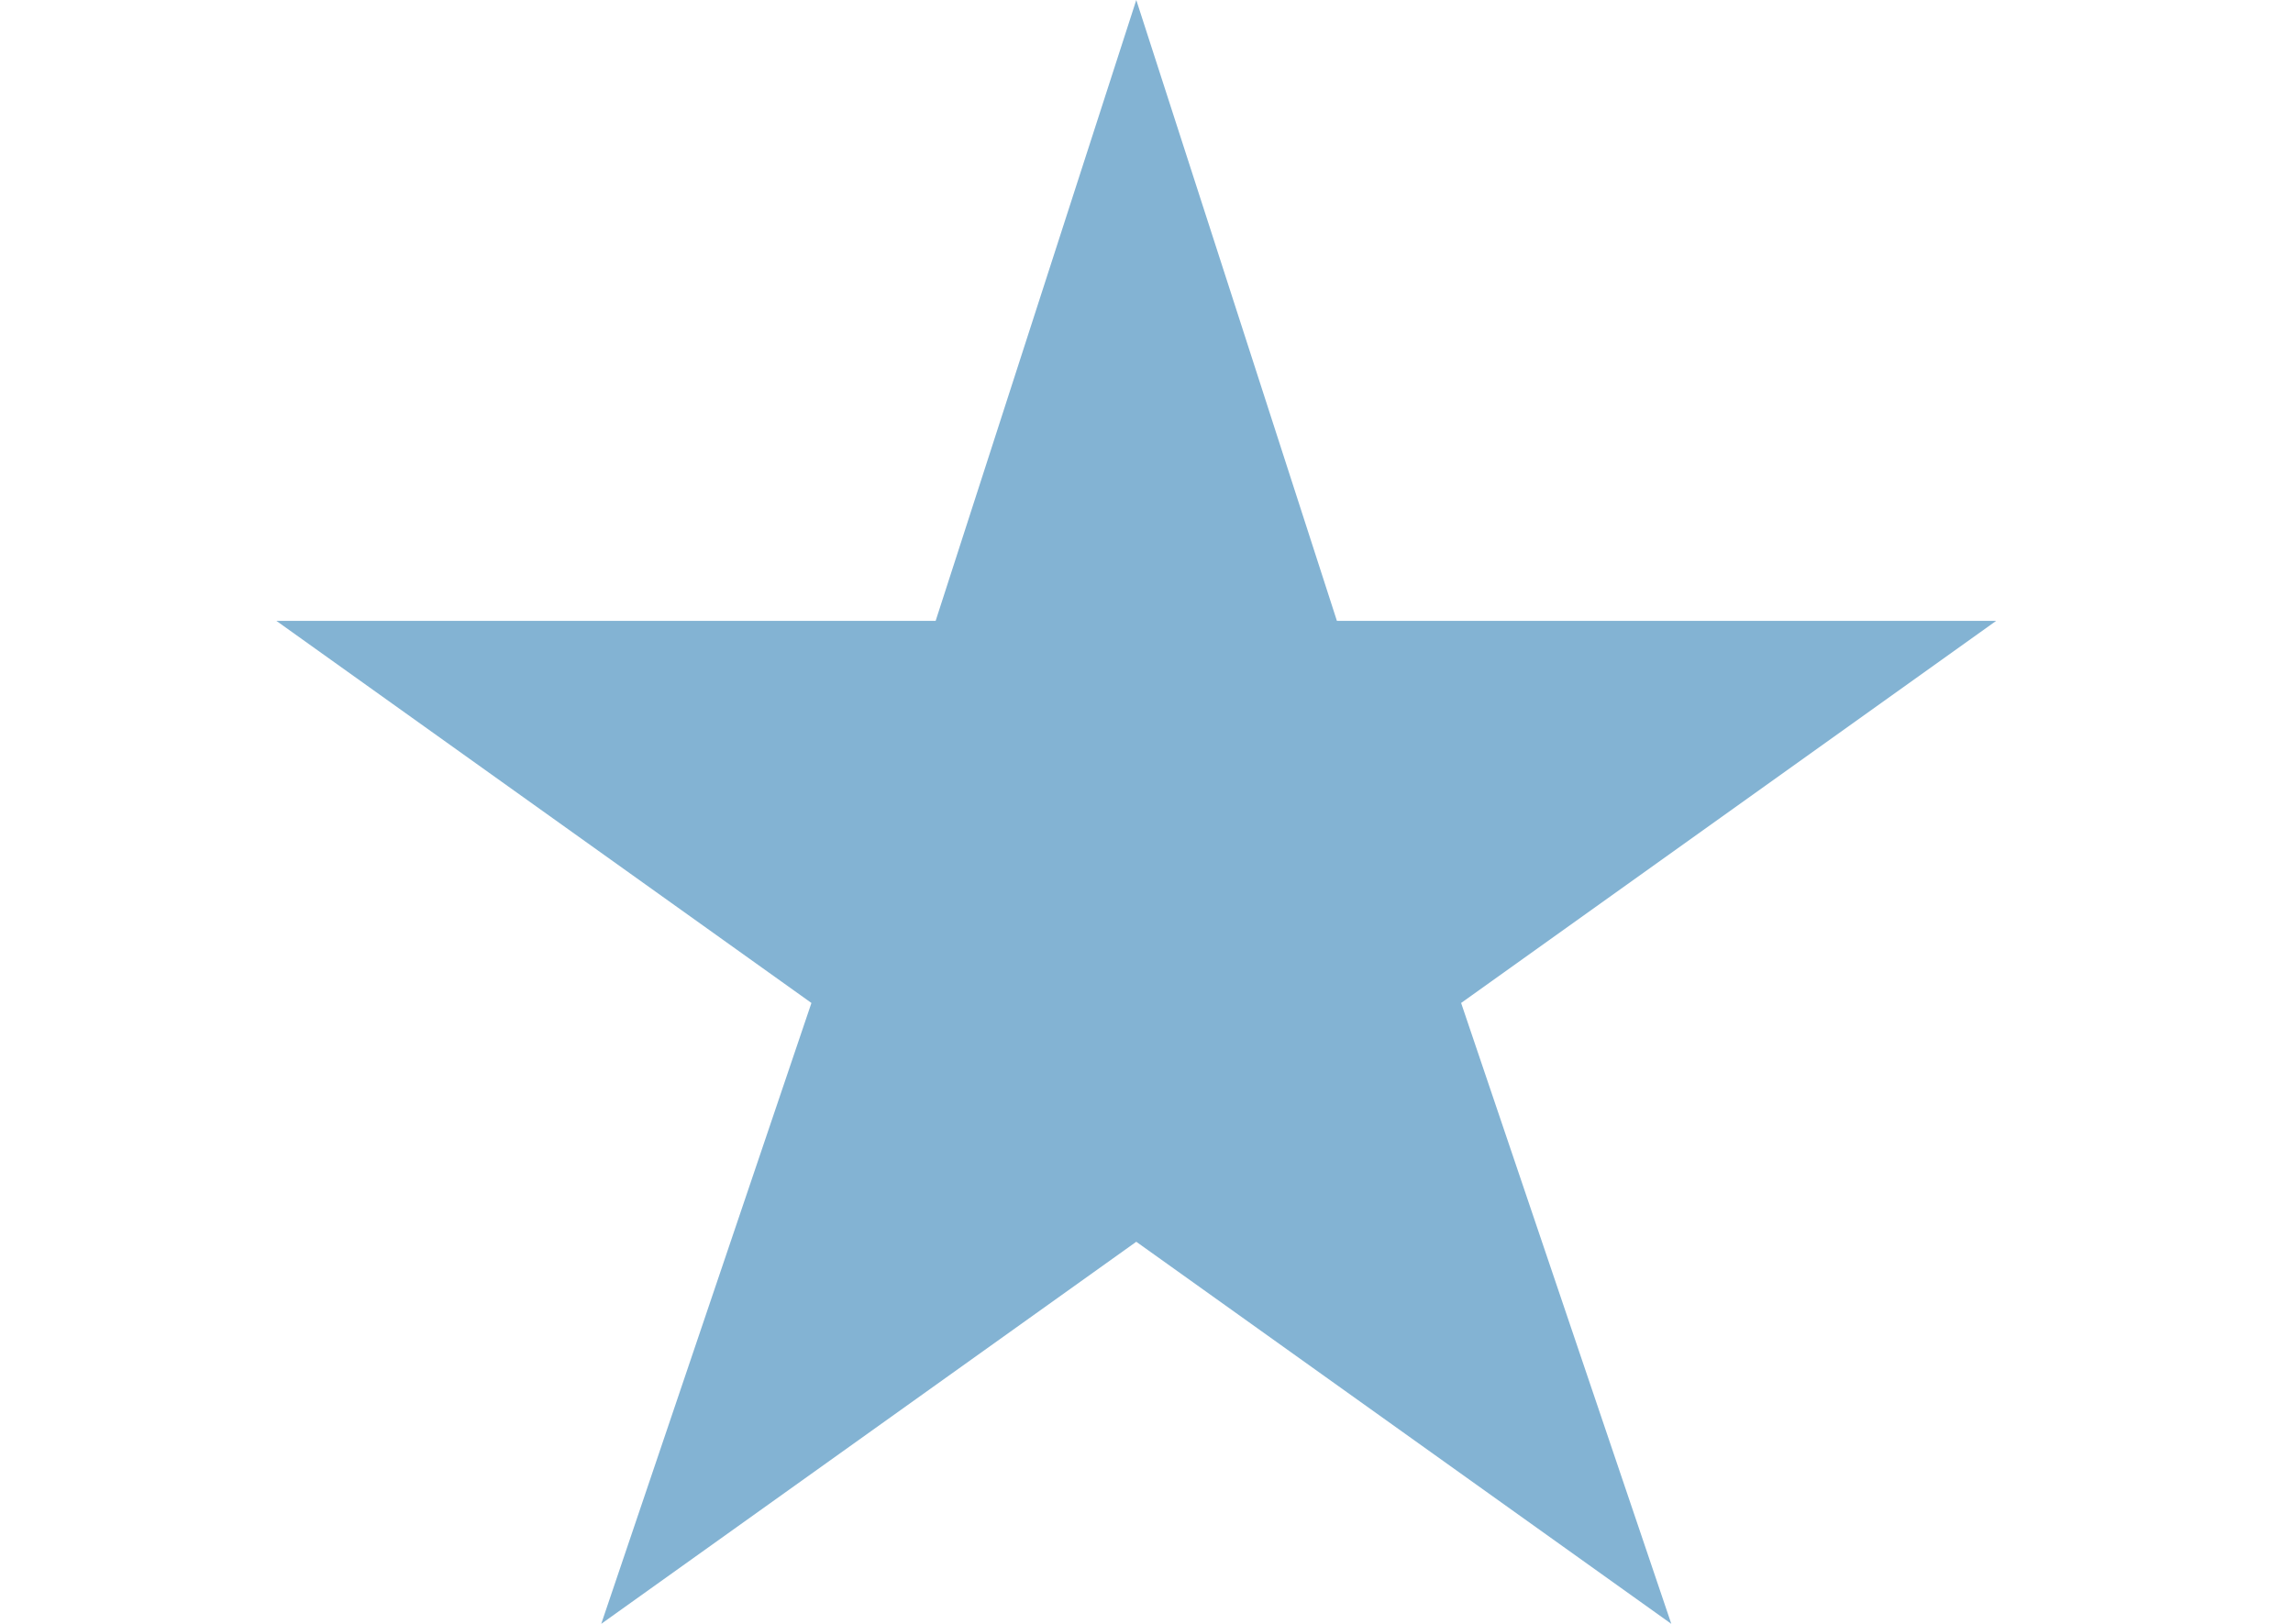
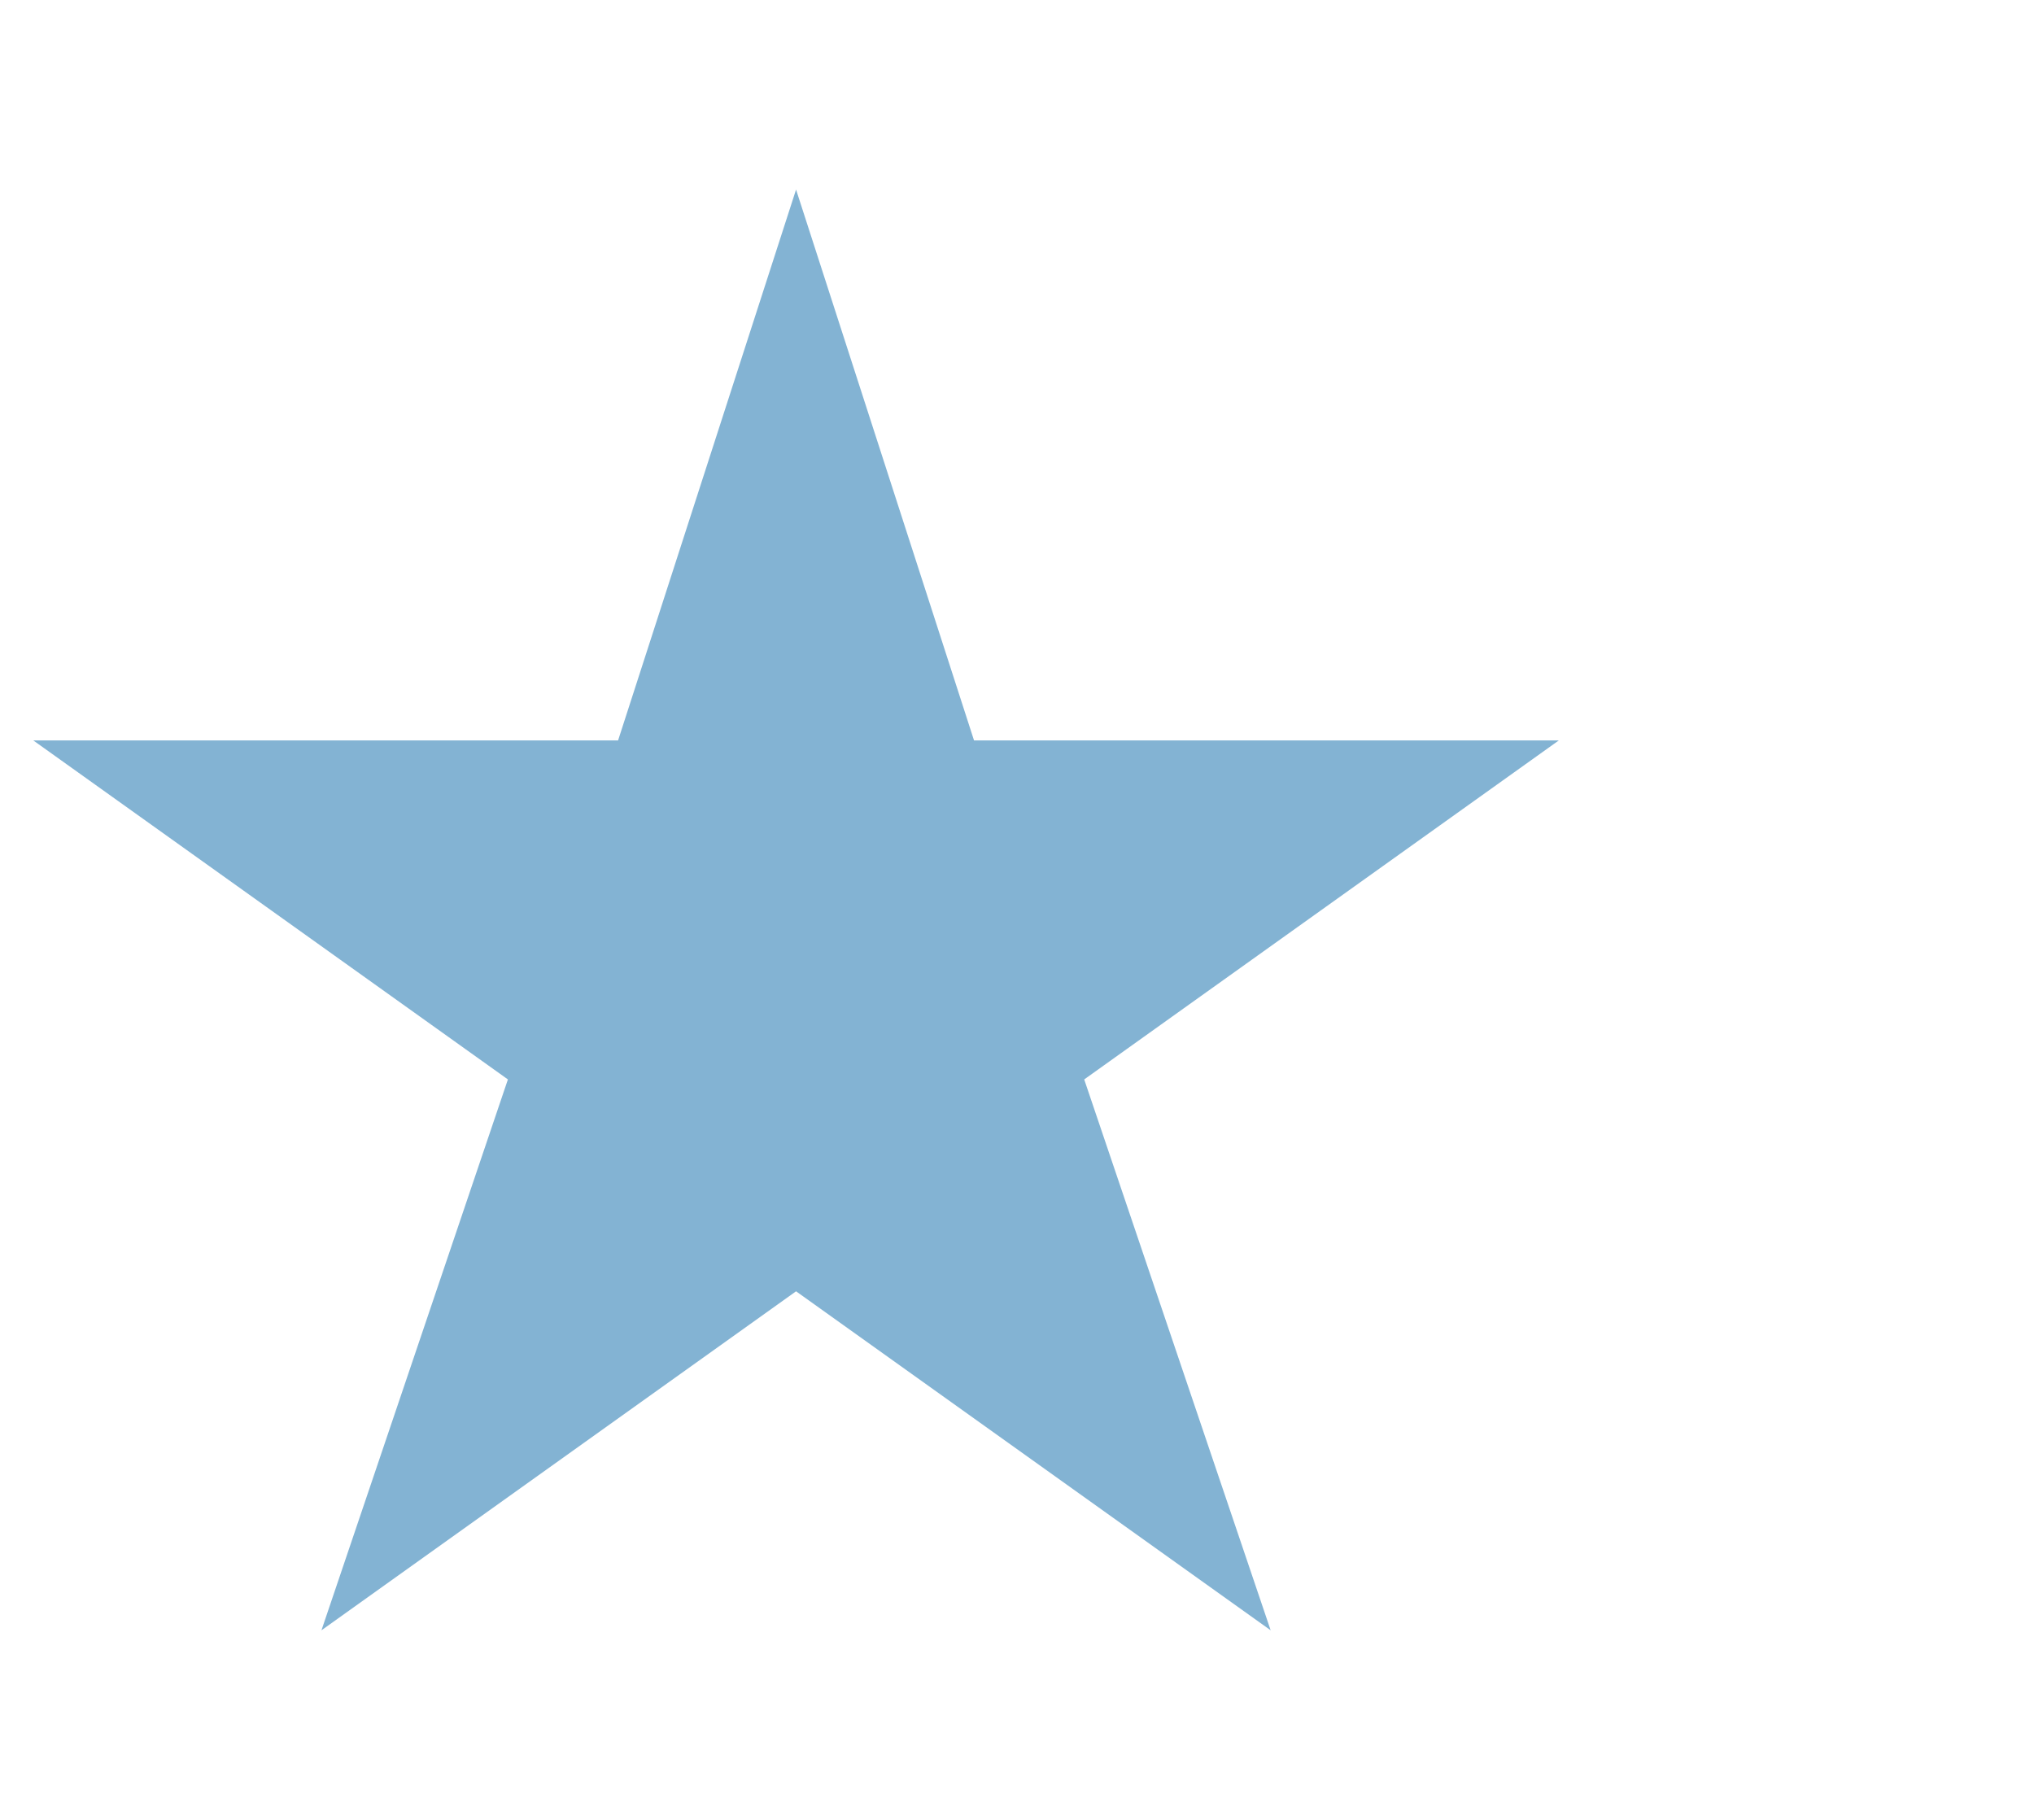
- <svg xmlns="http://www.w3.org/2000/svg" width="24" height="17" fill="none" viewBox="0 0 19 17">
-   <path fill="#83b3d3" d="m9.393 0 2.1 6.5h6.9l-5.6 4 2.2 6.5-5.6-4-5.6 4 2.2-6.5-5.6-4h6.9l2.1-6.5Z" />
+ <svg xmlns="http://www.w3.org/2000/svg" width="19" height="17" viewBox="0 0 24 17" fill="none">
+   <path d="M9.393 0L11.493 6.5H18.393L12.793 10.5L14.993 17L9.393 13L3.793 17L5.993 10.5L0.393 6.5H7.293L9.393 0Z" fill="#83b3d3" />
</svg>
